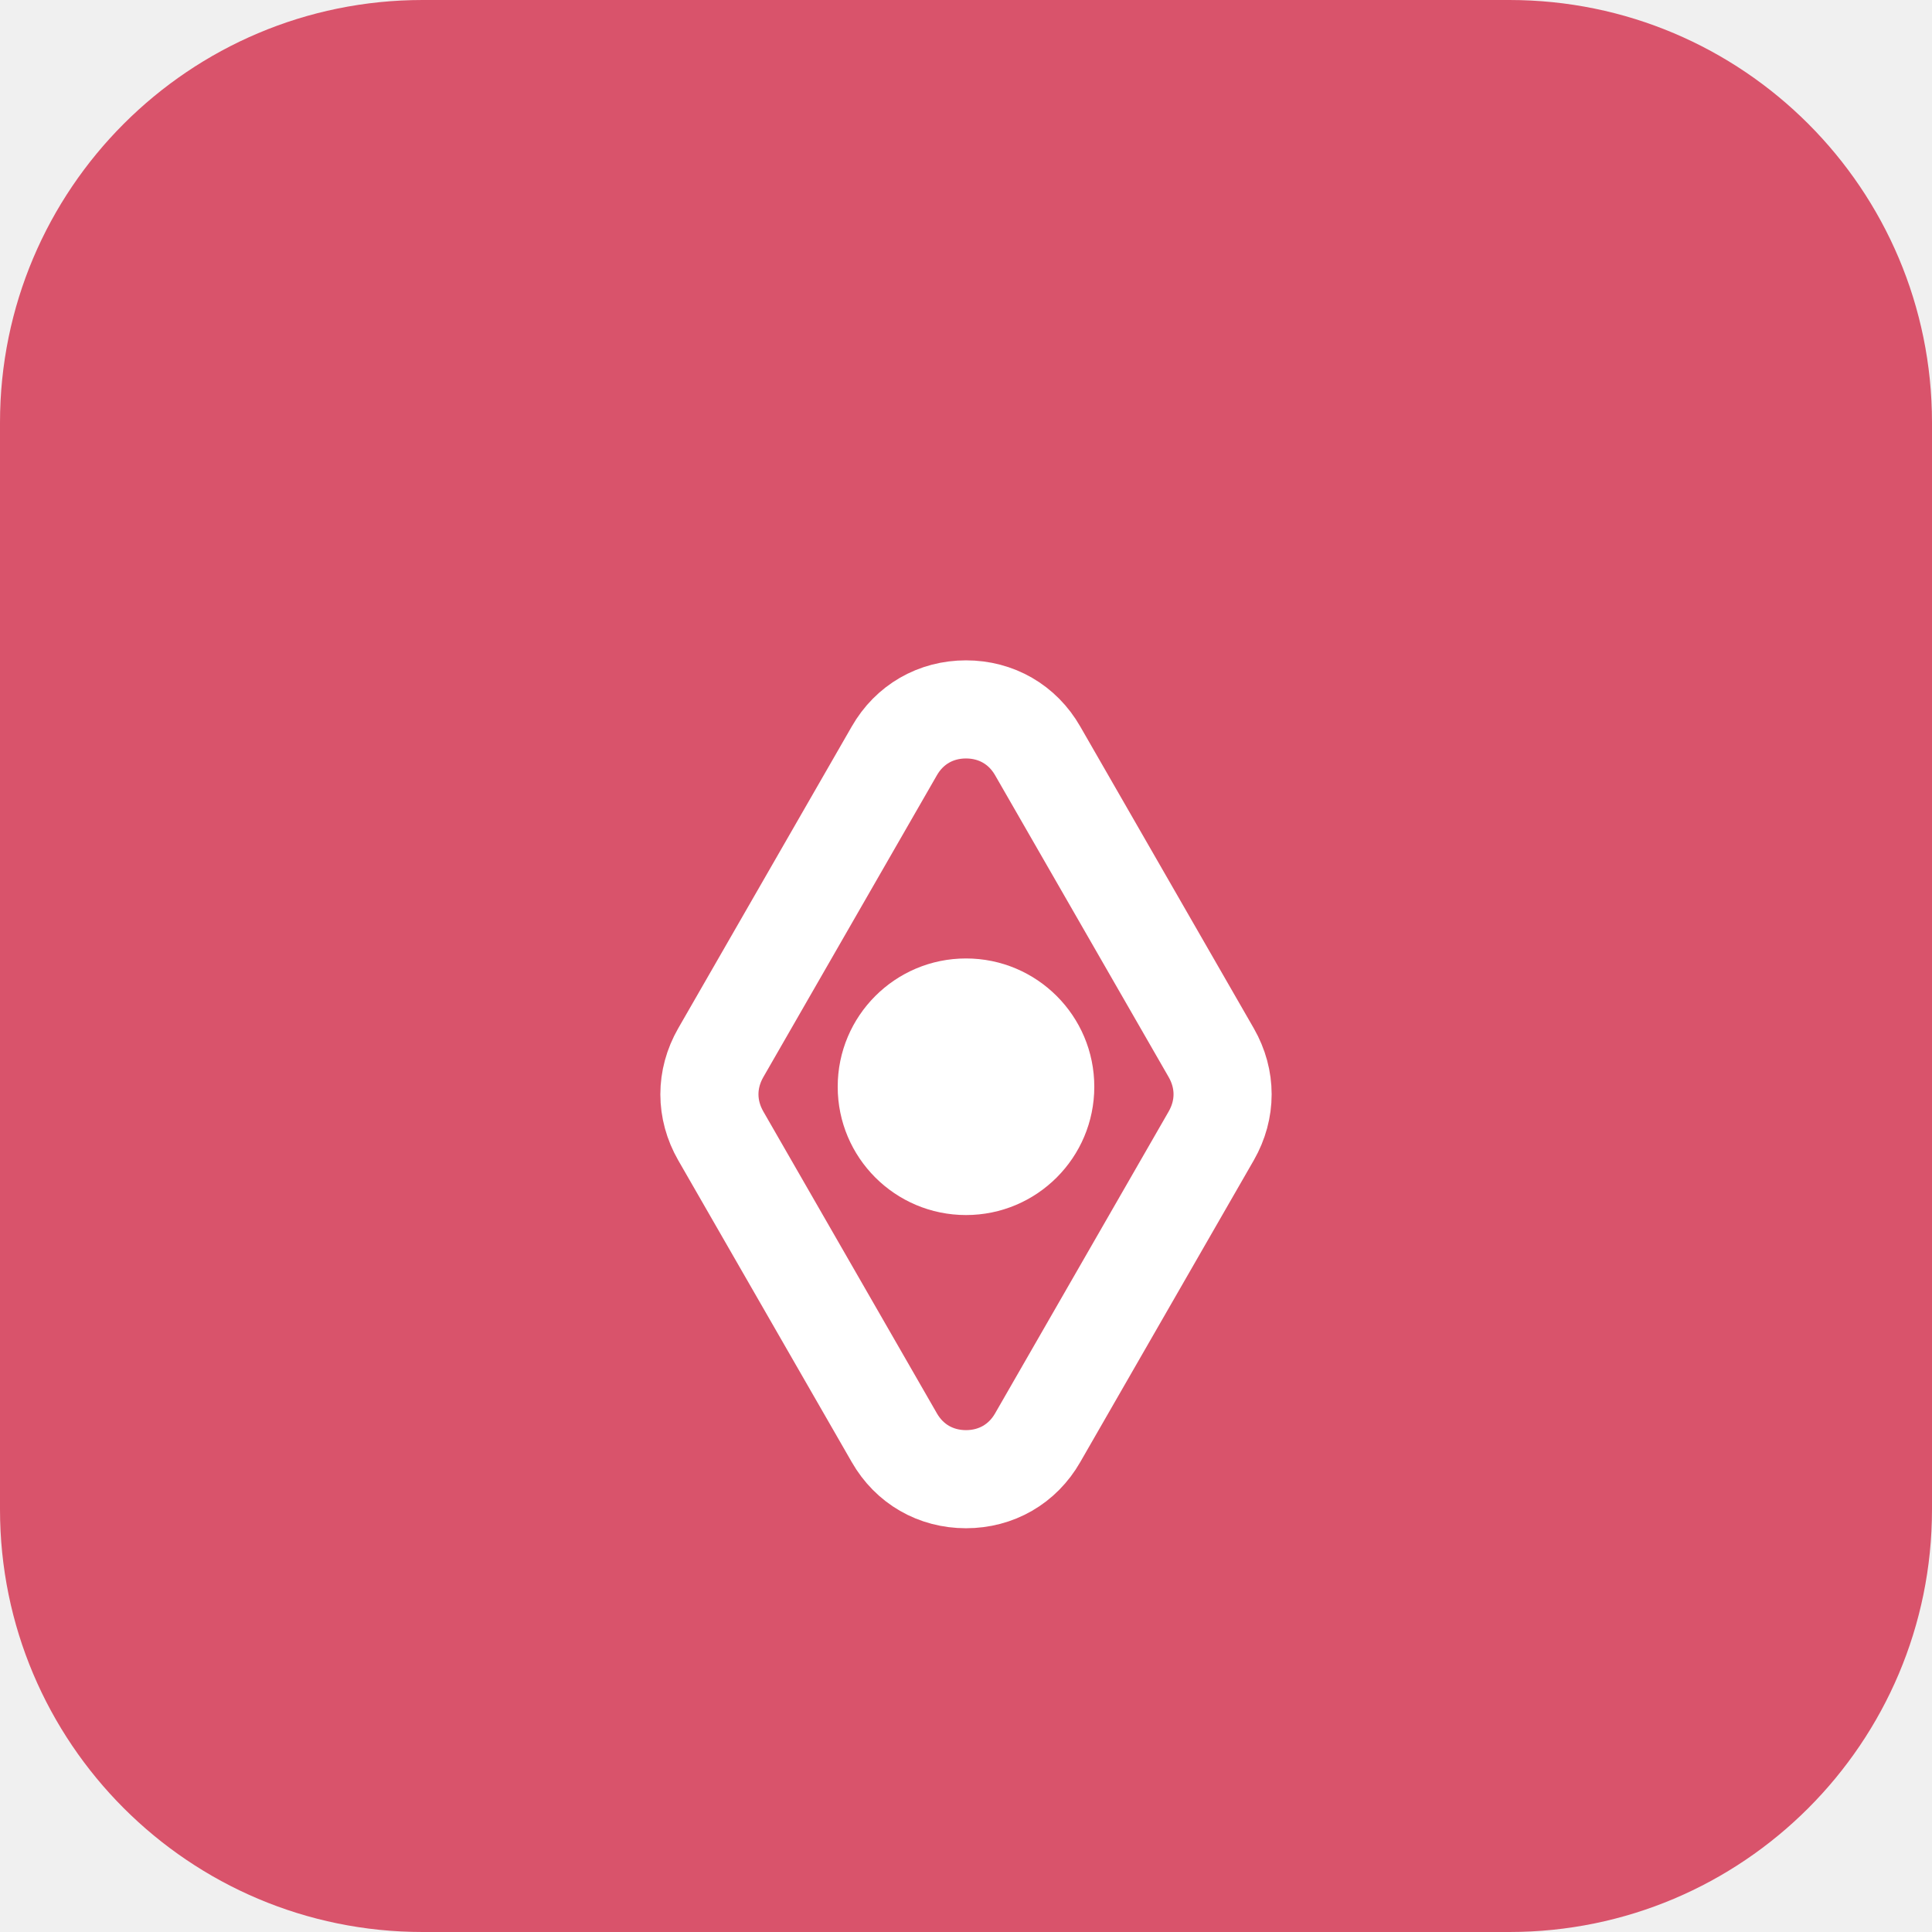
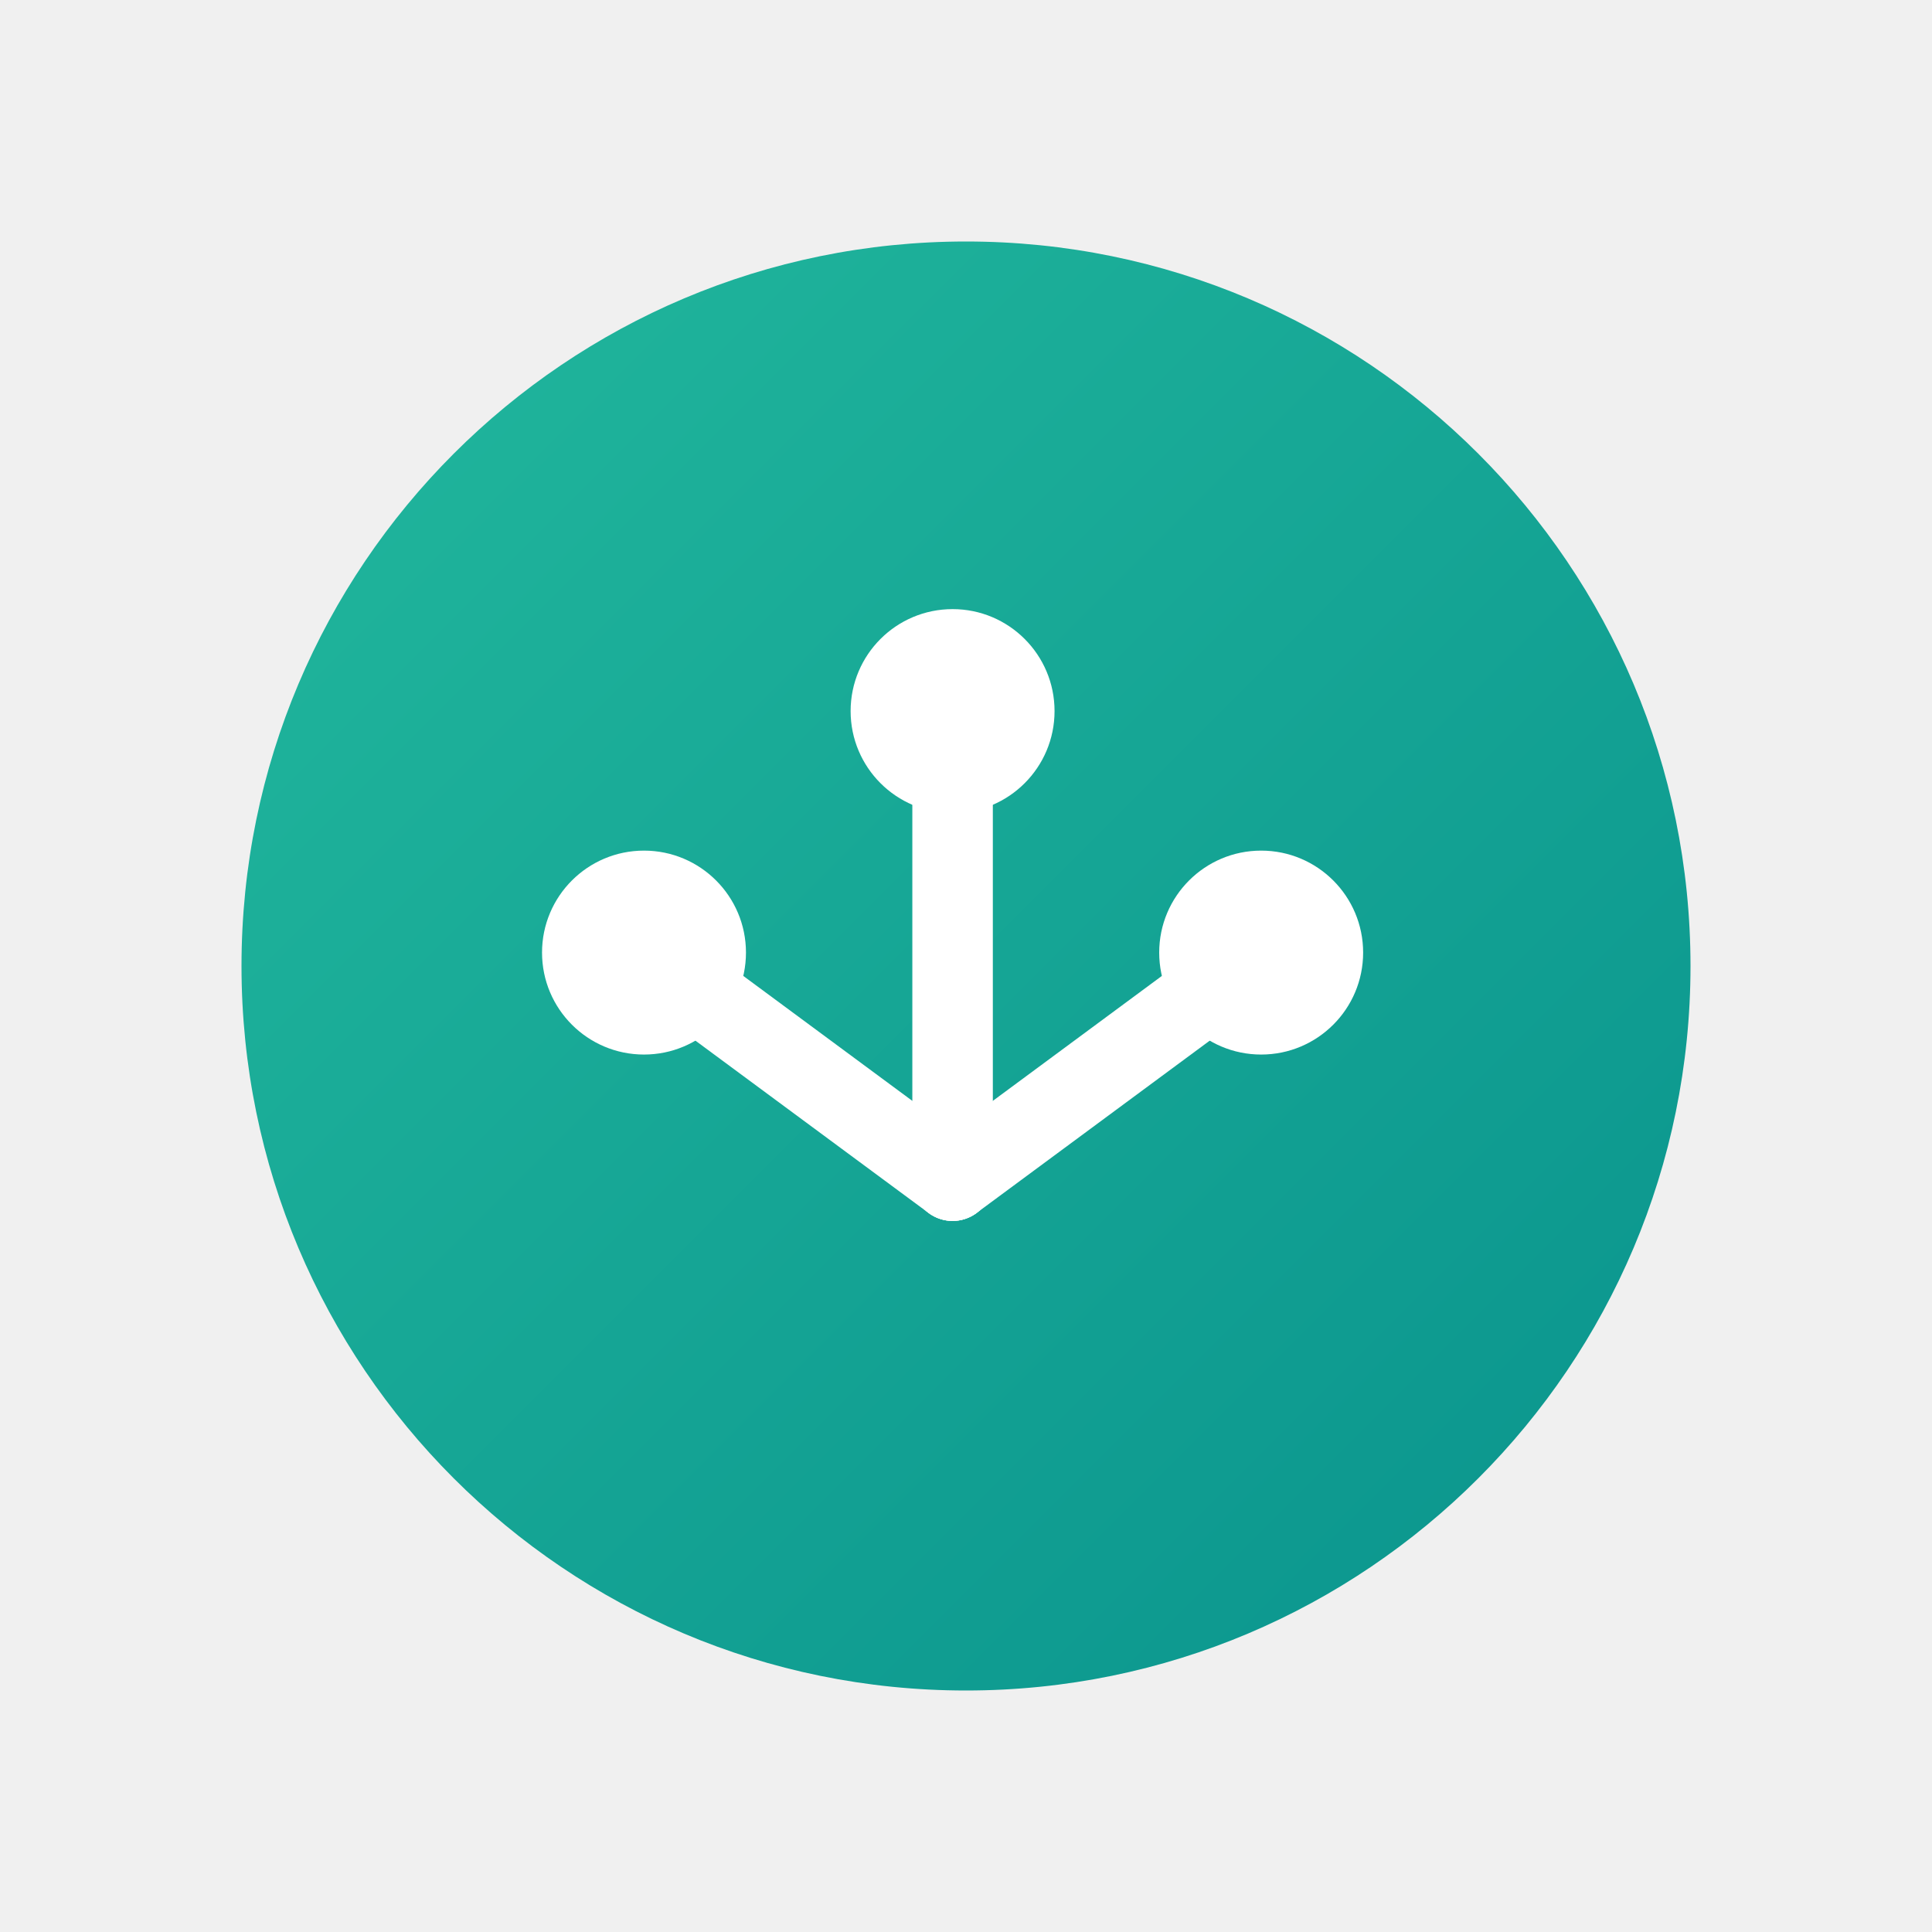
- <svg xmlns="http://www.w3.org/2000/svg" viewBox="0 0 512 512" width="512" height="512">
-   <rect width="512" height="512" rx="112" fill="#d9536b" />
-   <path d="M256 392c-8 0-15-4-19-11l-46-80c-4-7-4-15 0-22l46-80c4-7 11-11 19-11s15 4 19 11l46 80c4 7 4 15 0 22l-46 80c-4 7-11 11-19 11z" fill="none" stroke="#fff" stroke-width="26" stroke-linejoin="round" />
-   <circle cx="256" cy="288" r="34" fill="#fff" />
+ <svg xmlns="http://www.w3.org/2000/svg" viewBox="0 0 144 144" width="512" height="512">
+   <defs>
+     <linearGradient id="dr-bg" x1="0" y1="0" x2="1" y2="1">
+       <stop offset="0" stop-color="#22b89d" />
+       <stop offset="1" stop-color="#09938d" />
+     </linearGradient>
+   </defs>
+   <circle cx="72" cy="72" r="54" fill="url(#dr-bg)" />
+   <g stroke="#ffffff" stroke-width="6" stroke-linecap="round">
+     <line x1="71" y1="53" x2="71" y2="88" />
+     <line x1="48" y1="71" x2="71" y2="88" />
+     <line x1="94" y1="71" x2="71" y2="88" />
+   </g>
+   <g fill="#ffffff">
+     <circle cx="71" cy="53" r="7.6" />
+     <circle cx="48" cy="71" r="7.6" />
+     <circle cx="94" cy="71" r="7.6" />
+   </g>
</svg>
